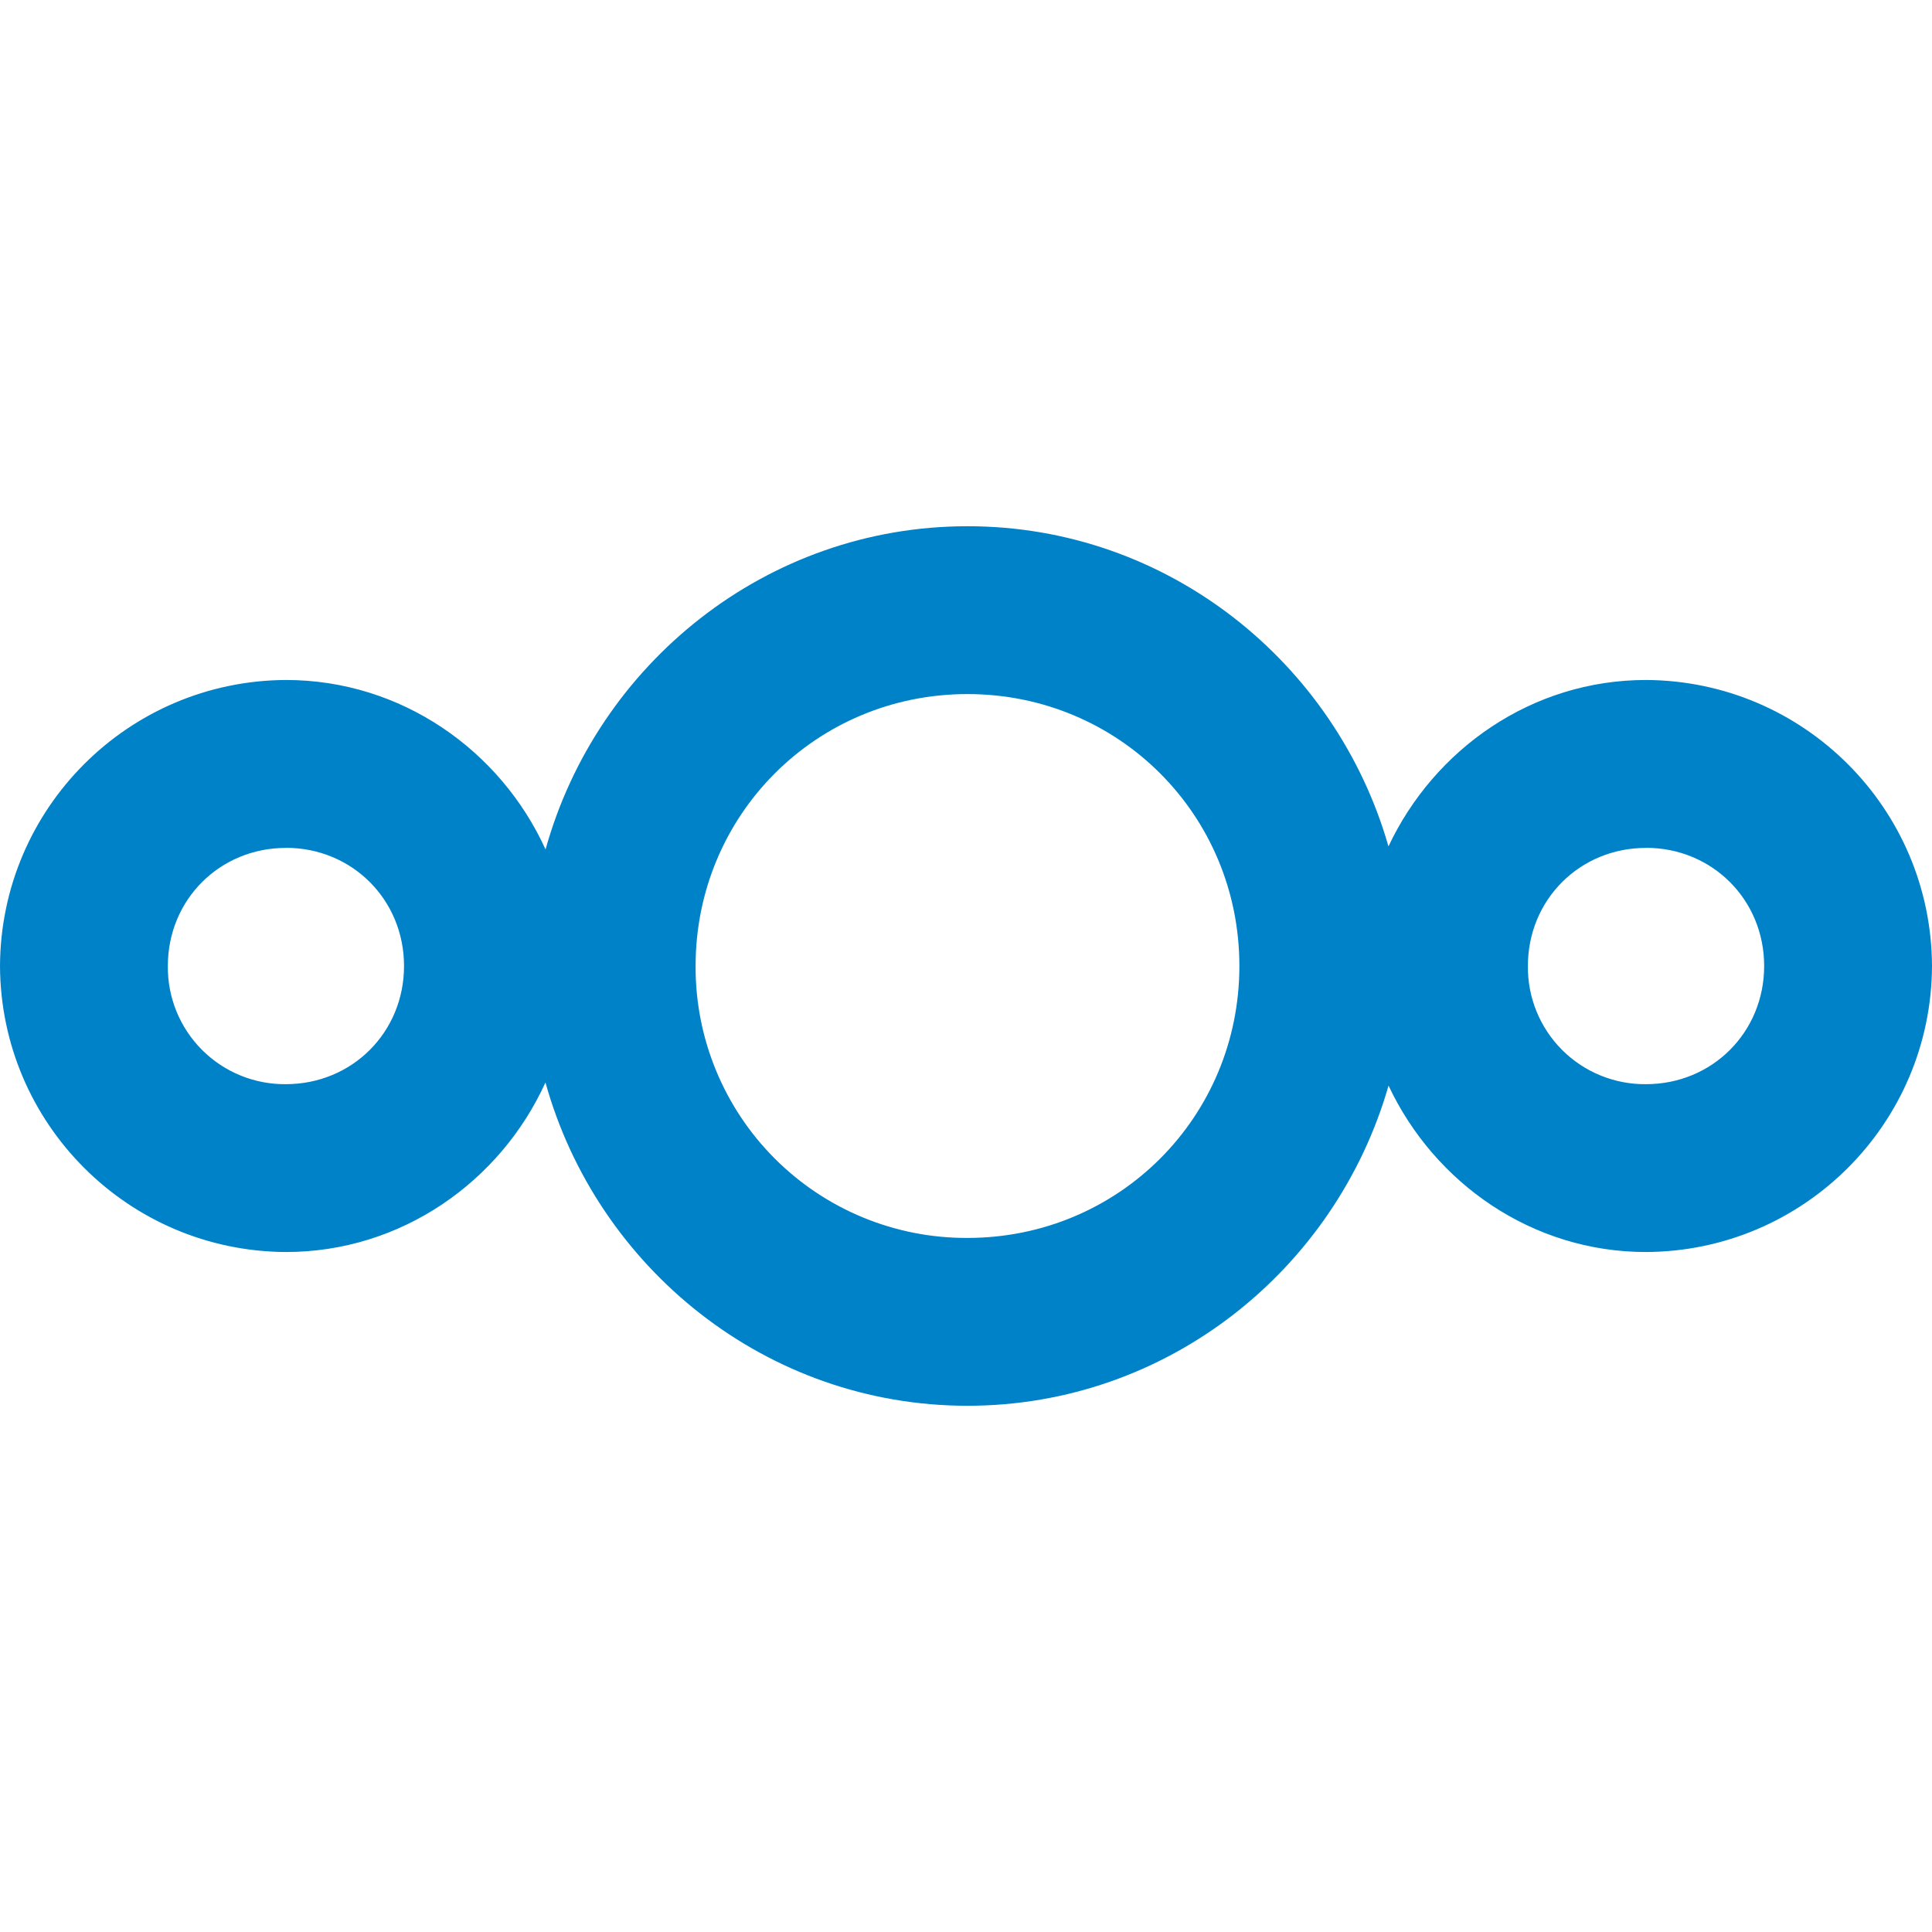
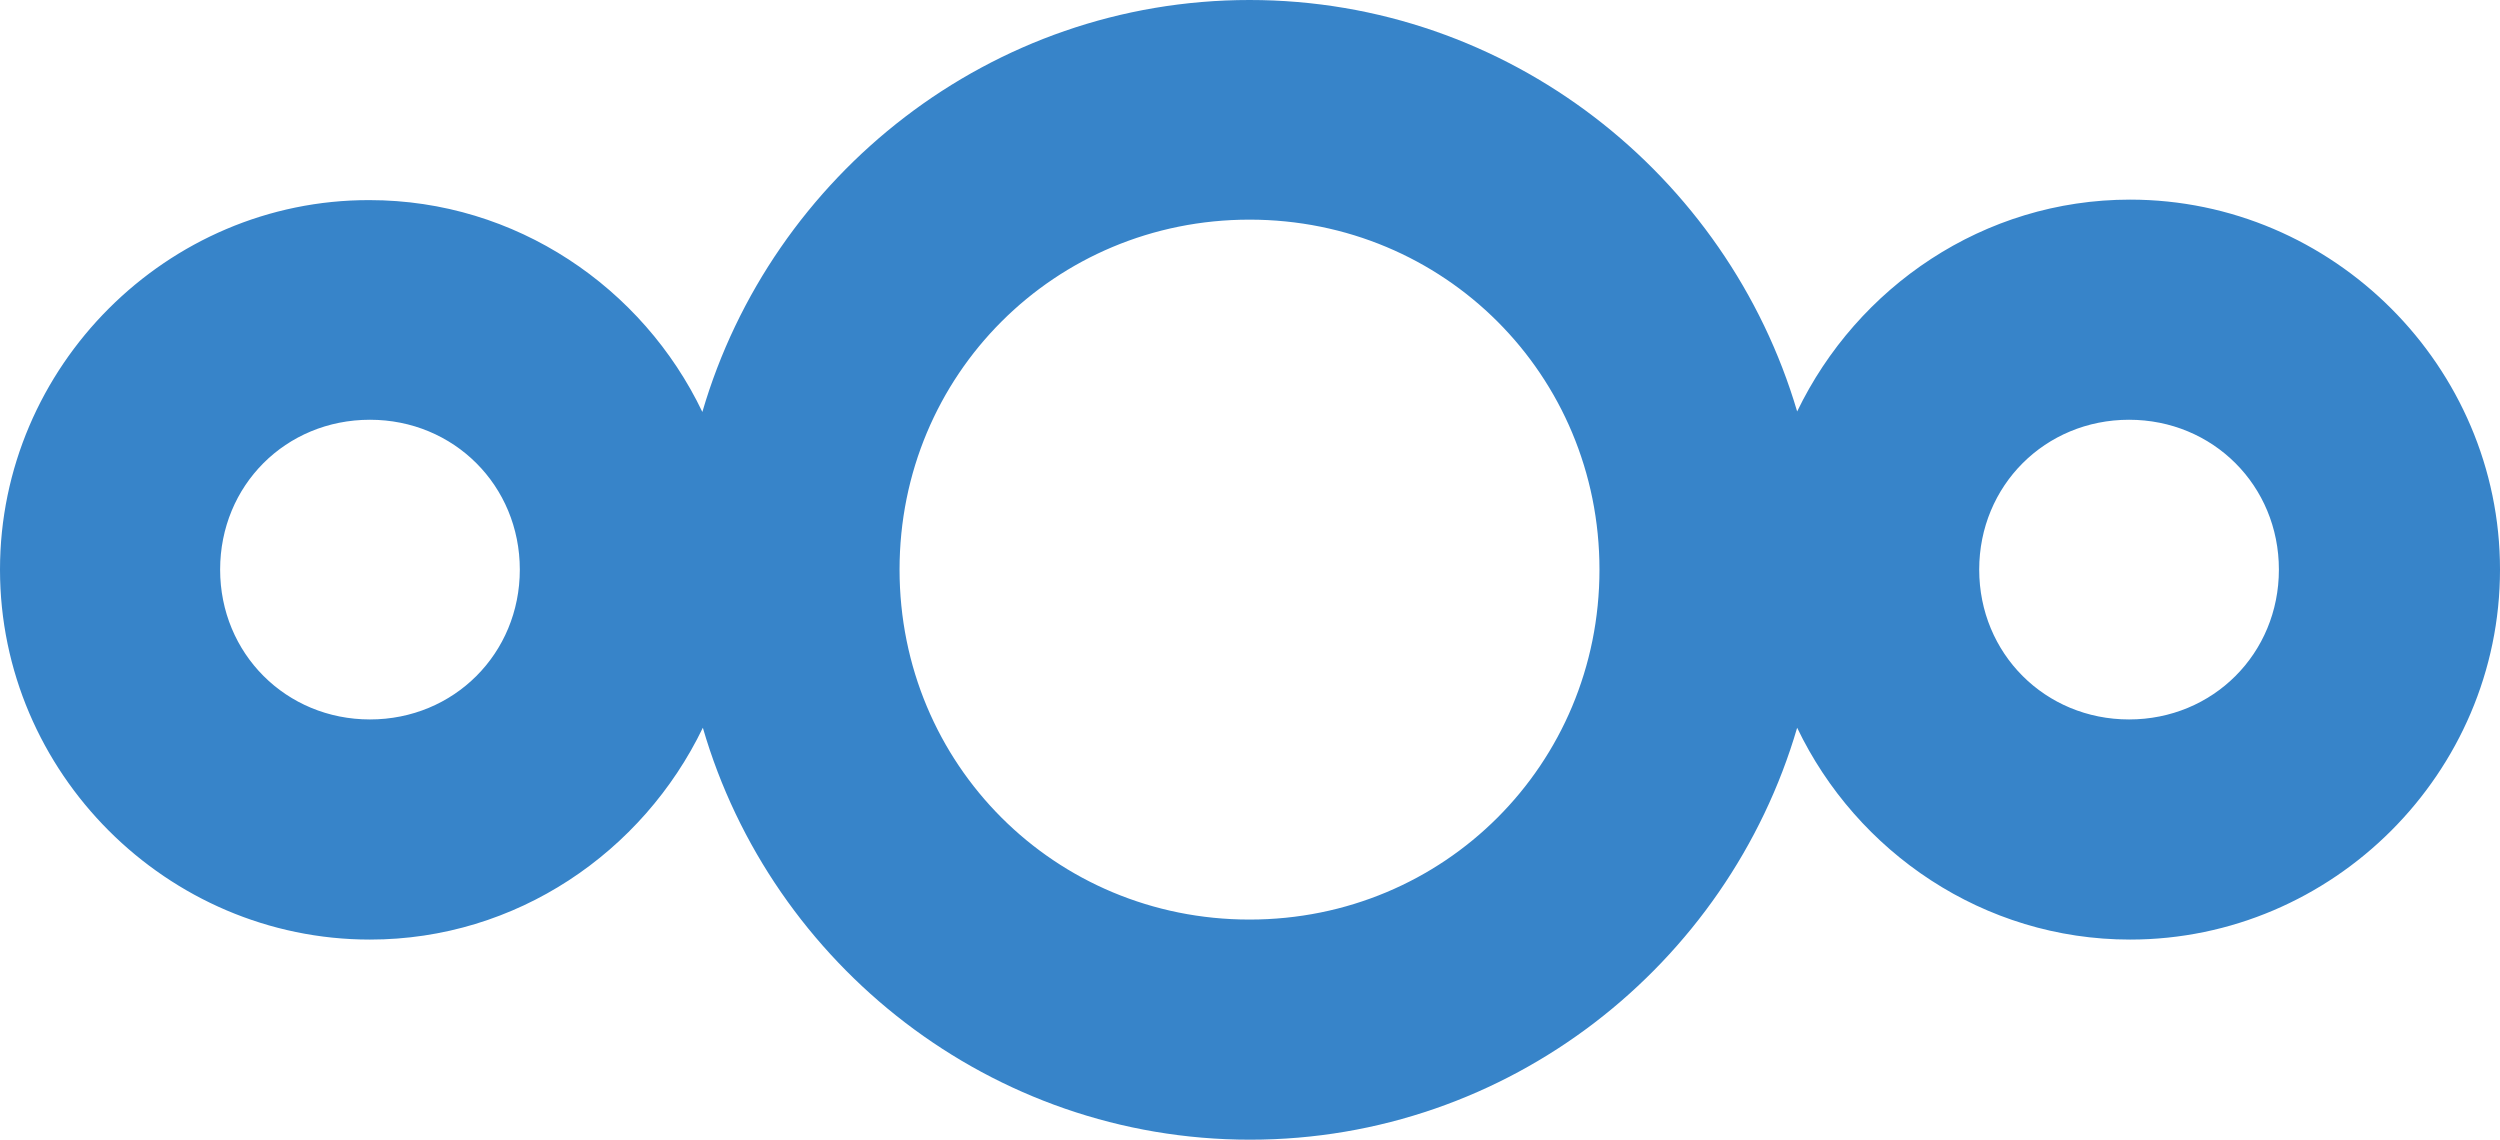
- <svg xmlns="http://www.w3.org/2000/svg" fill="#0082C9" role="img" viewBox="0 0 24 24">
-   <path d="M12.018 6.537c-2.5 0-4.6 1.712-5.241 4.015-.56-1.232-1.793-2.105-3.225-2.105A3.569 3.569 0 0 0 0 12a3.569 3.569 0 0 0 3.552 3.553c1.432 0 2.664-.874 3.224-2.106.641 2.304 2.742 4.016 5.242 4.016 2.487 0 4.576-1.693 5.231-3.977.569 1.21 1.783 2.067 3.198 2.067A3.568 3.568 0 0 0 24 12a3.569 3.569 0 0 0-3.553-3.553c-1.416 0-2.63.858-3.199 2.067-.654-2.284-2.743-3.978-5.23-3.977zm0 2.085c1.878 0 3.378 1.5 3.378 3.378 0 1.878-1.5 3.378-3.378 3.378A3.362 3.362 0 0 1 8.641 12c0-1.878 1.5-3.378 3.377-3.378zm-8.466 1.91c.822 0 1.467.645 1.467 1.468s-.644 1.467-1.467 1.468A1.452 1.452 0 0 1 2.085 12c0-.823.644-1.467 1.467-1.467zm16.895 0c.823 0 1.468.645 1.468 1.468s-.645 1.468-1.468 1.468A1.452 1.452 0 0 1 18.98 12c0-.823.644-1.467 1.467-1.467z" />
+ <svg xmlns="http://www.w3.org/2000/svg" xml:space="preserve" viewBox="0 139.3 512.2 233.5">
+   <path d="M256 139.3c-53 0-97.9 35.8-112.1 84.4-12.2-25.5-38.2-43.4-68.2-43.4C34.2 180.2 0 214.4 0 256s34.2 75.8 75.8 75.8c30 0 55.9-17.9 68.2-43.4 14.1 48.6 59.1 84.4 112.1 84.4S354 337 368.2 288.4c12.2 25.5 38.2 43.4 68.2 43.4 41.6 0 75.8-34.2 75.8-75.8s-34.2-75.8-75.8-75.8c-30 0-55.9 17.9-68.2 43.4-14.3-48.5-59.2-84.3-112.2-84.3m0 45c39.9 0 71.7 31.8 71.7 71.7s-31.8 71.7-71.7 71.7-71.7-31.8-71.7-71.7 31.8-71.7 71.7-71.7m-180.2 41c17.2 0 30.7 13.5 30.7 30.7S93 286.7 75.8 286.7 45.1 273.2 45.1 256s13.4-30.7 30.7-30.7m360.4 0c17.2 0 30.7 13.5 30.7 30.7s-13.5 30.7-30.7 30.7-30.7-13.5-30.7-30.7 13.5-30.7 30.7-30.7" style="fill:#3784c9" />
</svg>
